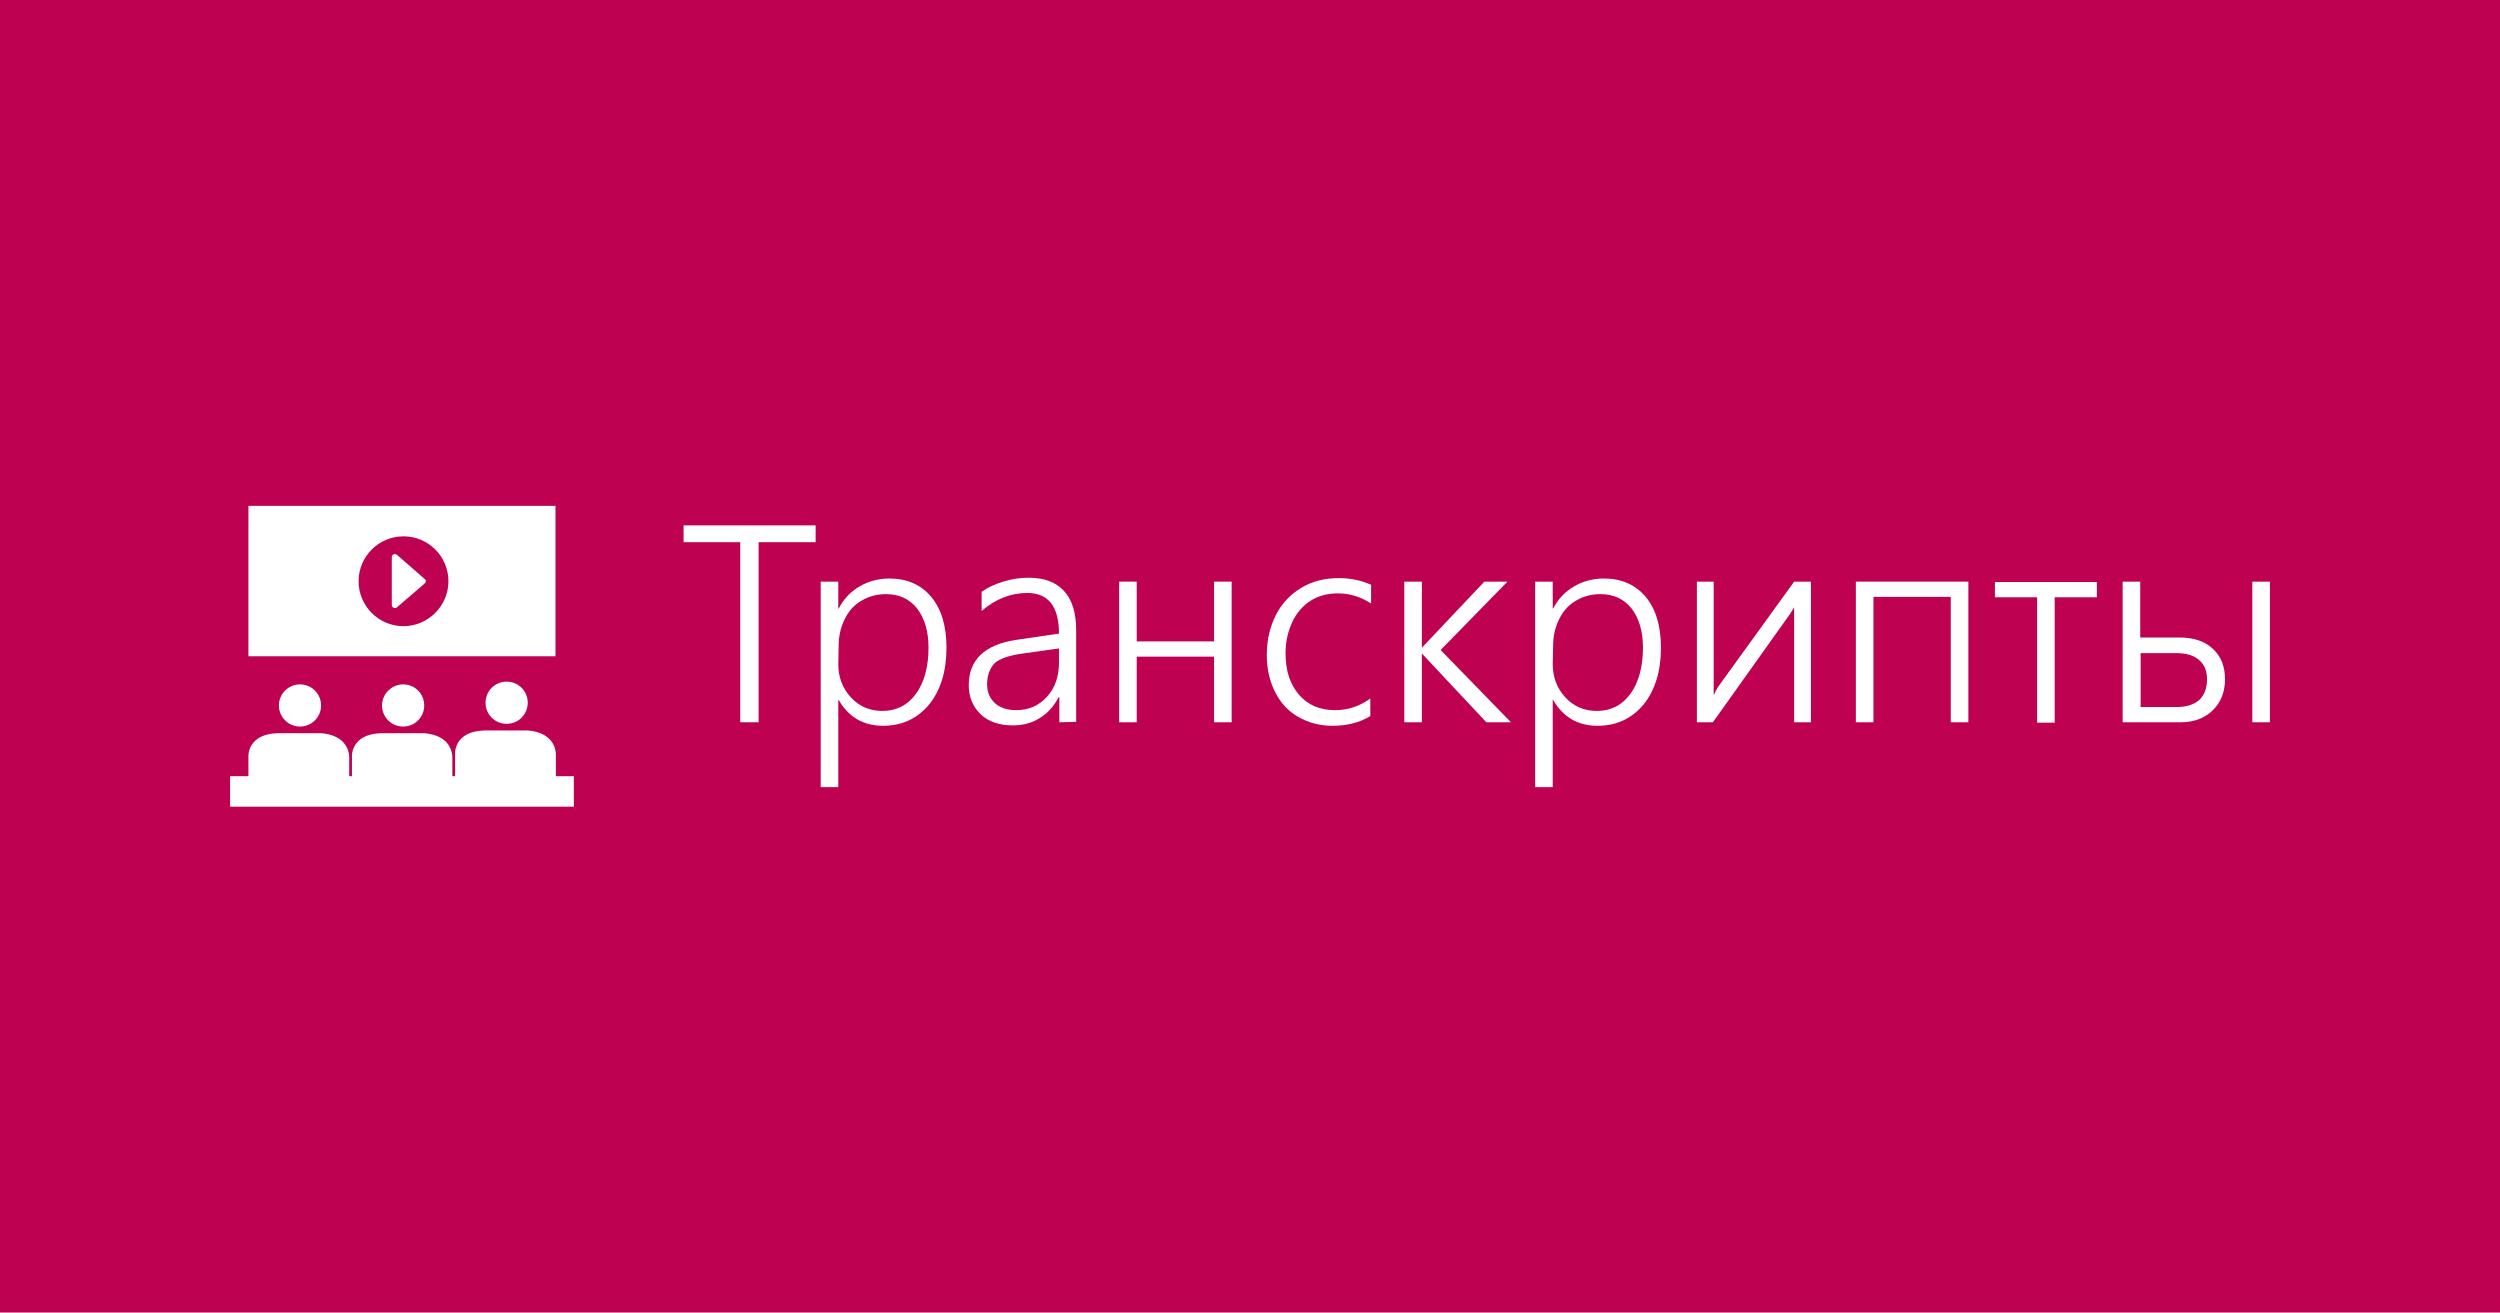
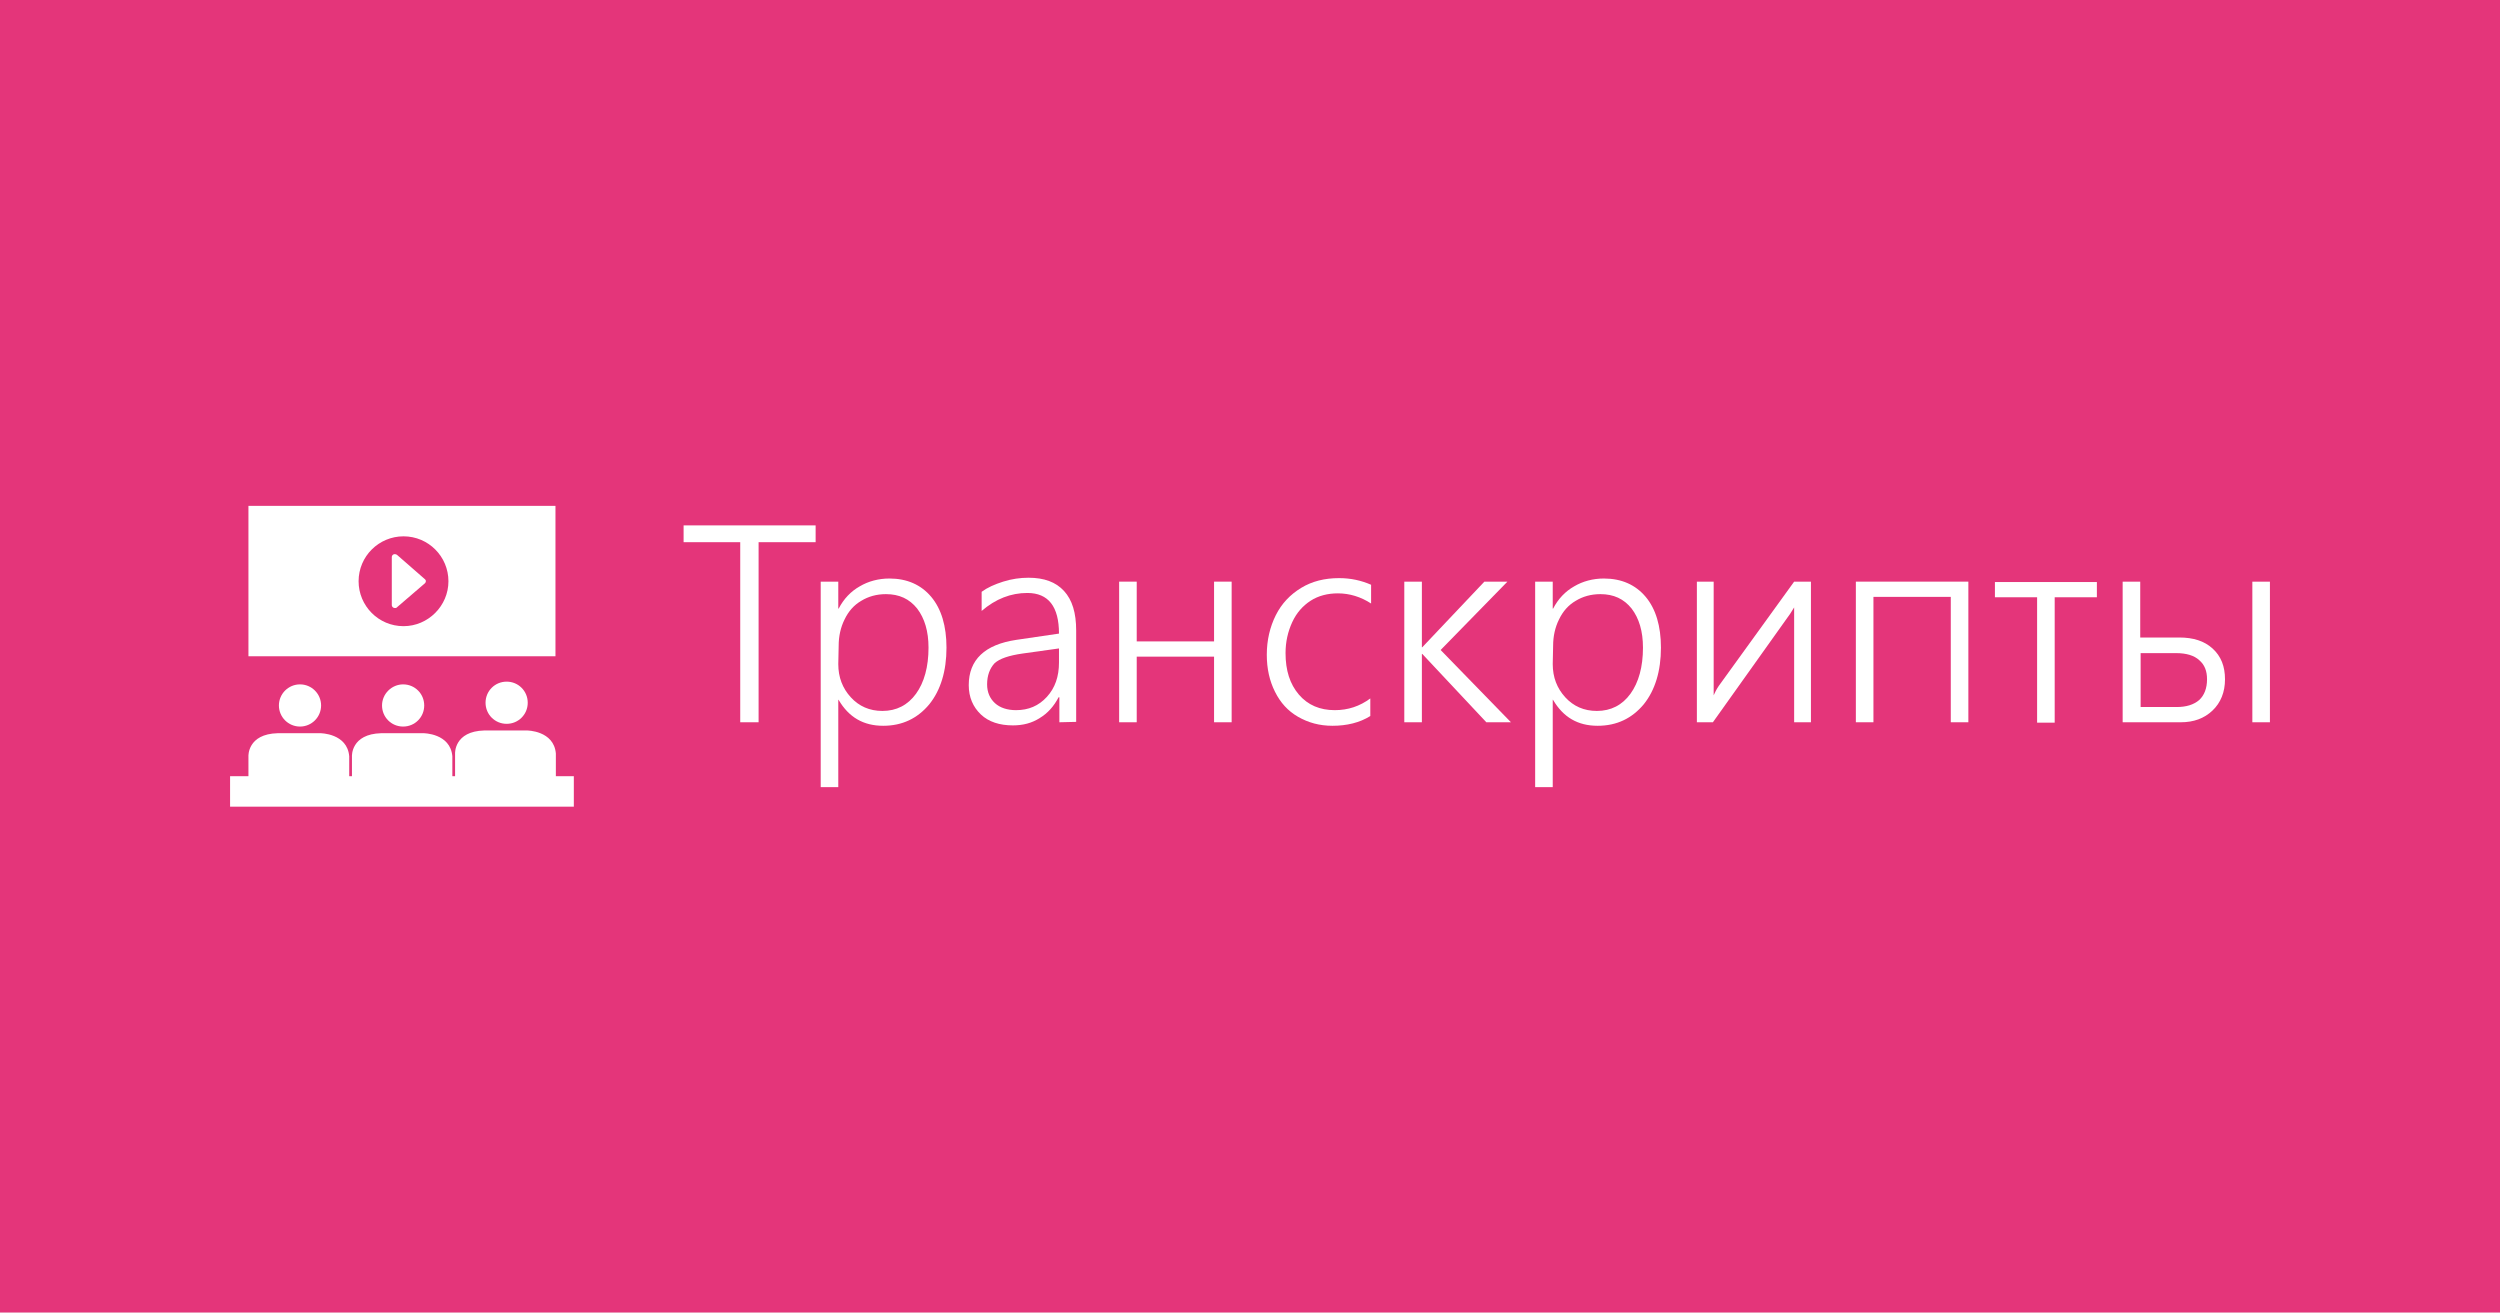
<svg xmlns="http://www.w3.org/2000/svg" version="1.1" x="0px" y="0px" width="640px" height="336px" viewBox="0 0 640 336" enable-background="new 0 0 640 336" xml:space="preserve">
-   <rect fill="#BE0151" width="640" height="336" />
+   <rect fill="#E4357A" width="640" height="336" />
  <g>
    <path fill="#FFFFFF" d="M194.2,138.8v46.1h-4.7v-46.1H175v-4.3h33.8v4.3H194.2z" />
    <path fill="#FFFFFF" d="M214.6,179.1v22.4h-4.5v-52.6h4.5v6.9h0.1c1.3-2.5,3.1-4.4,5.4-5.7c2.2-1.3,4.8-2,7.6-2c4.5,0,8.1,1.6,10.7,4.7s3.9,7.5,3.9,13c0,6-1.5,10.9-4.4,14.5c-3,3.6-6.9,5.5-11.8,5.5c-5.1,0-8.8-2.2-11.4-6.6L214.6,179.1L214.6,179.1z M214.6,170c0,3.4,1.1,6.2,3.2,8.5s4.8,3.5,8.1,3.5c3.6,0,6.5-1.5,8.6-4.4c2.1-2.9,3.2-6.9,3.2-11.8c0-4.2-1-7.5-2.9-10c-2-2.5-4.6-3.7-8-3.7c-2.4,0-4.5,0.6-6.3,1.7c-1.9,1.1-3.3,2.7-4.3,4.8c-1,2-1.5,4.3-1.5,6.7L214.6,170L214.6,170z" />
    <path fill="#FFFFFF" d="M271.2,184.9v-6.4H271c-1.2,2.3-2.8,4.1-4.8,5.3c-2,1.3-4.3,1.9-6.9,1.9c-3.4,0-6.2-0.9-8.2-2.8s-3.1-4.4-3.1-7.5c0-6.5,4.1-10.4,12.2-11.6l10.9-1.6c0-6.9-2.7-10.4-8.1-10.4c-4.2,0-8.1,1.5-11.7,4.6v-4.9c1.5-1.1,3.3-1.9,5.5-2.6c2.2-0.7,4.4-1,6.5-1c4,0,7,1.1,9.1,3.4s3.1,5.6,3.1,10.1v23.4L271.2,184.9L271.2,184.9L271.2,184.9z M252.7,175.2c0,2,0.7,3.6,2,4.8s3.2,1.8,5.4,1.8c3.2,0,5.8-1.1,7.9-3.4c2.1-2.3,3.1-5.2,3.1-8.8v-3.6l-9.3,1.3c-3.5,0.5-5.9,1.3-7.2,2.5C253.4,171.1,252.7,172.9,252.7,175.2z" />
    <path fill="#FFFFFF" d="M310.8,184.9v-16.8H291v16.8h-4.5v-36h4.5v15.3h19.8v-15.3h4.5v36H310.8z" />
    <path fill="#FFFFFF" d="M350.8,183.3c-2.7,1.7-6,2.5-9.7,2.5c-3.3,0-6.2-0.8-8.8-2.3c-2.6-1.5-4.5-3.6-5.9-6.4c-1.4-2.8-2.1-5.9-2.1-9.5c0-3.7,0.8-7.1,2.3-10.1c1.5-3,3.7-5.3,6.5-7c2.8-1.7,6-2.5,9.7-2.5c3,0,5.7,0.6,8.2,1.7v4.8c-2.6-1.7-5.5-2.6-8.5-2.6c-2.6,0-5,0.6-7,1.9s-3.6,3.1-4.7,5.5c-1.1,2.4-1.7,5-1.7,7.9c0,4.4,1.1,7.9,3.4,10.6c2.3,2.7,5.4,4,9.2,4c3.4,0,6.4-1,9.1-3L350.8,183.3L350.8,183.3L350.8,183.3z" />
    <path fill="#FFFFFF" d="M380.5,184.9l-16.4-17.5H364v17.5h-4.5v-36h4.5v16.8h0.1l15.9-16.8h5.9l-17.1,17.5l18,18.5H380.5z" />
    <path fill="#FFFFFF" d="M397.5,179.1v22.4H393v-52.6h4.5v6.9h0.1c1.3-2.5,3.1-4.4,5.4-5.7c2.2-1.3,4.8-2,7.6-2c4.5,0,8.1,1.6,10.7,4.7s3.9,7.5,3.9,13c0,6-1.5,10.9-4.4,14.5c-3,3.6-6.9,5.5-11.8,5.5c-5.1,0-8.8-2.2-11.4-6.6L397.5,179.1L397.5,179.1z M397.5,170c0,3.4,1.1,6.2,3.2,8.5s4.8,3.5,8.1,3.5c3.6,0,6.5-1.5,8.6-4.4c2.1-2.9,3.2-6.9,3.2-11.8c0-4.2-1-7.5-2.9-10c-2-2.5-4.6-3.7-8-3.7c-2.4,0-4.5,0.6-6.3,1.7c-1.9,1.1-3.3,2.7-4.3,4.8c-1,2-1.5,4.3-1.5,6.7L397.5,170L397.5,170z" />
    <path fill="#FFFFFF" d="M459.3,184.9v-29.4l-1,1.6l-19.8,27.8h-4.1v-36h4.3V178c0.3-0.7,0.7-1.5,1.3-2.4l19.3-26.7h4.3v36L459.3,184.9L459.3,184.9z" />
    <path fill="#FFFFFF" d="M499.4,184.9v-32.1h-19.8v32.1h-4.5v-36h28.8v36H499.4z" />
    <path fill="#FFFFFF" d="M526,152.9v32.1h-4.5v-32.1h-10.8v-3.9h26.1v3.9H526z" />
    <path fill="#FFFFFF" d="M569.6,173.9c0,3.3-1.1,6-3.2,8c-2.1,2-4.8,3-8.1,3h-14.9v-36h4.5v14.3h10c3.6,0,6.4,0.9,8.5,2.8C568.6,168,569.6,170.6,569.6,173.9z M565,173.9c0-2.1-0.6-3.7-2-4.9c-1.3-1.2-3.3-1.8-5.9-1.8H548V181h9.2c2.5,0,4.4-0.6,5.8-1.8C564.3,178,565,176.2,565,173.9z M576.6,184.9v-36h4.5v36H576.6z" />
  </g>
  <g>
    <g>
      <circle fill="#FFFFFF" cx="76.8" cy="180.6" r="5.4" />
      <path fill="#FFFFFF" d="M97.8,180.6c0,3,2.4,5.4,5.4,5.4c3,0,5.4-2.4,5.4-5.4c0-3-2.4-5.4-5.4-5.4C100.3,175.2,97.8,177.6,97.8,180.6z" />
      <path fill="#FFFFFF" d="M124.3,179.9c0,3,2.4,5.4,5.4,5.4c3,0,5.4-2.4,5.4-5.4c0-3-2.4-5.4-5.4-5.4C126.7,174.5,124.3,176.9,124.3,179.9z" />
      <path fill="#FFFFFF" d="M142.3,198.7v-5.8c-0.5-5.9-7.4-5.9-7.4-5.9H124c-7.8,0.2-7.5,5.9-7.5,5.9v5.8h-0.7v-5.1c-0.5-5.9-7.4-5.9-7.4-5.9H97.6c-7.8,0.2-7.5,5.9-7.5,5.9v5.1h-0.7v-5.1c-0.5-5.9-7.4-5.9-7.4-5.9H71.1c-7.8,0.2-7.5,5.9-7.5,5.9v5.1h-4.7v7.8h88v-7.8H142.3z" />
      <path fill="#FFFFFF" d="M101.7,142.1c-0.2-0.2-0.6-0.3-0.9-0.2c-0.3,0.1-0.5,0.4-0.5,0.7v12.3c0,0.3,0.2,0.6,0.5,0.7c0.3,0.1,0.7,0.1,0.9-0.2l7.1-6.1c0.3-0.3,0.3-0.8,0-1L101.7,142.1z" />
      <path fill="#FFFFFF" d="M142.2,129.5H63.6V168h78.6V129.5z M103.3,160.3c-6.4,0-11.5-5.2-11.5-11.5c0-6.4,5.2-11.5,11.5-11.5c6.4,0,11.5,5.2,11.5,11.5C114.8,155.1,109.6,160.3,103.3,160.3z" />
    </g>
  </g>
</svg>
